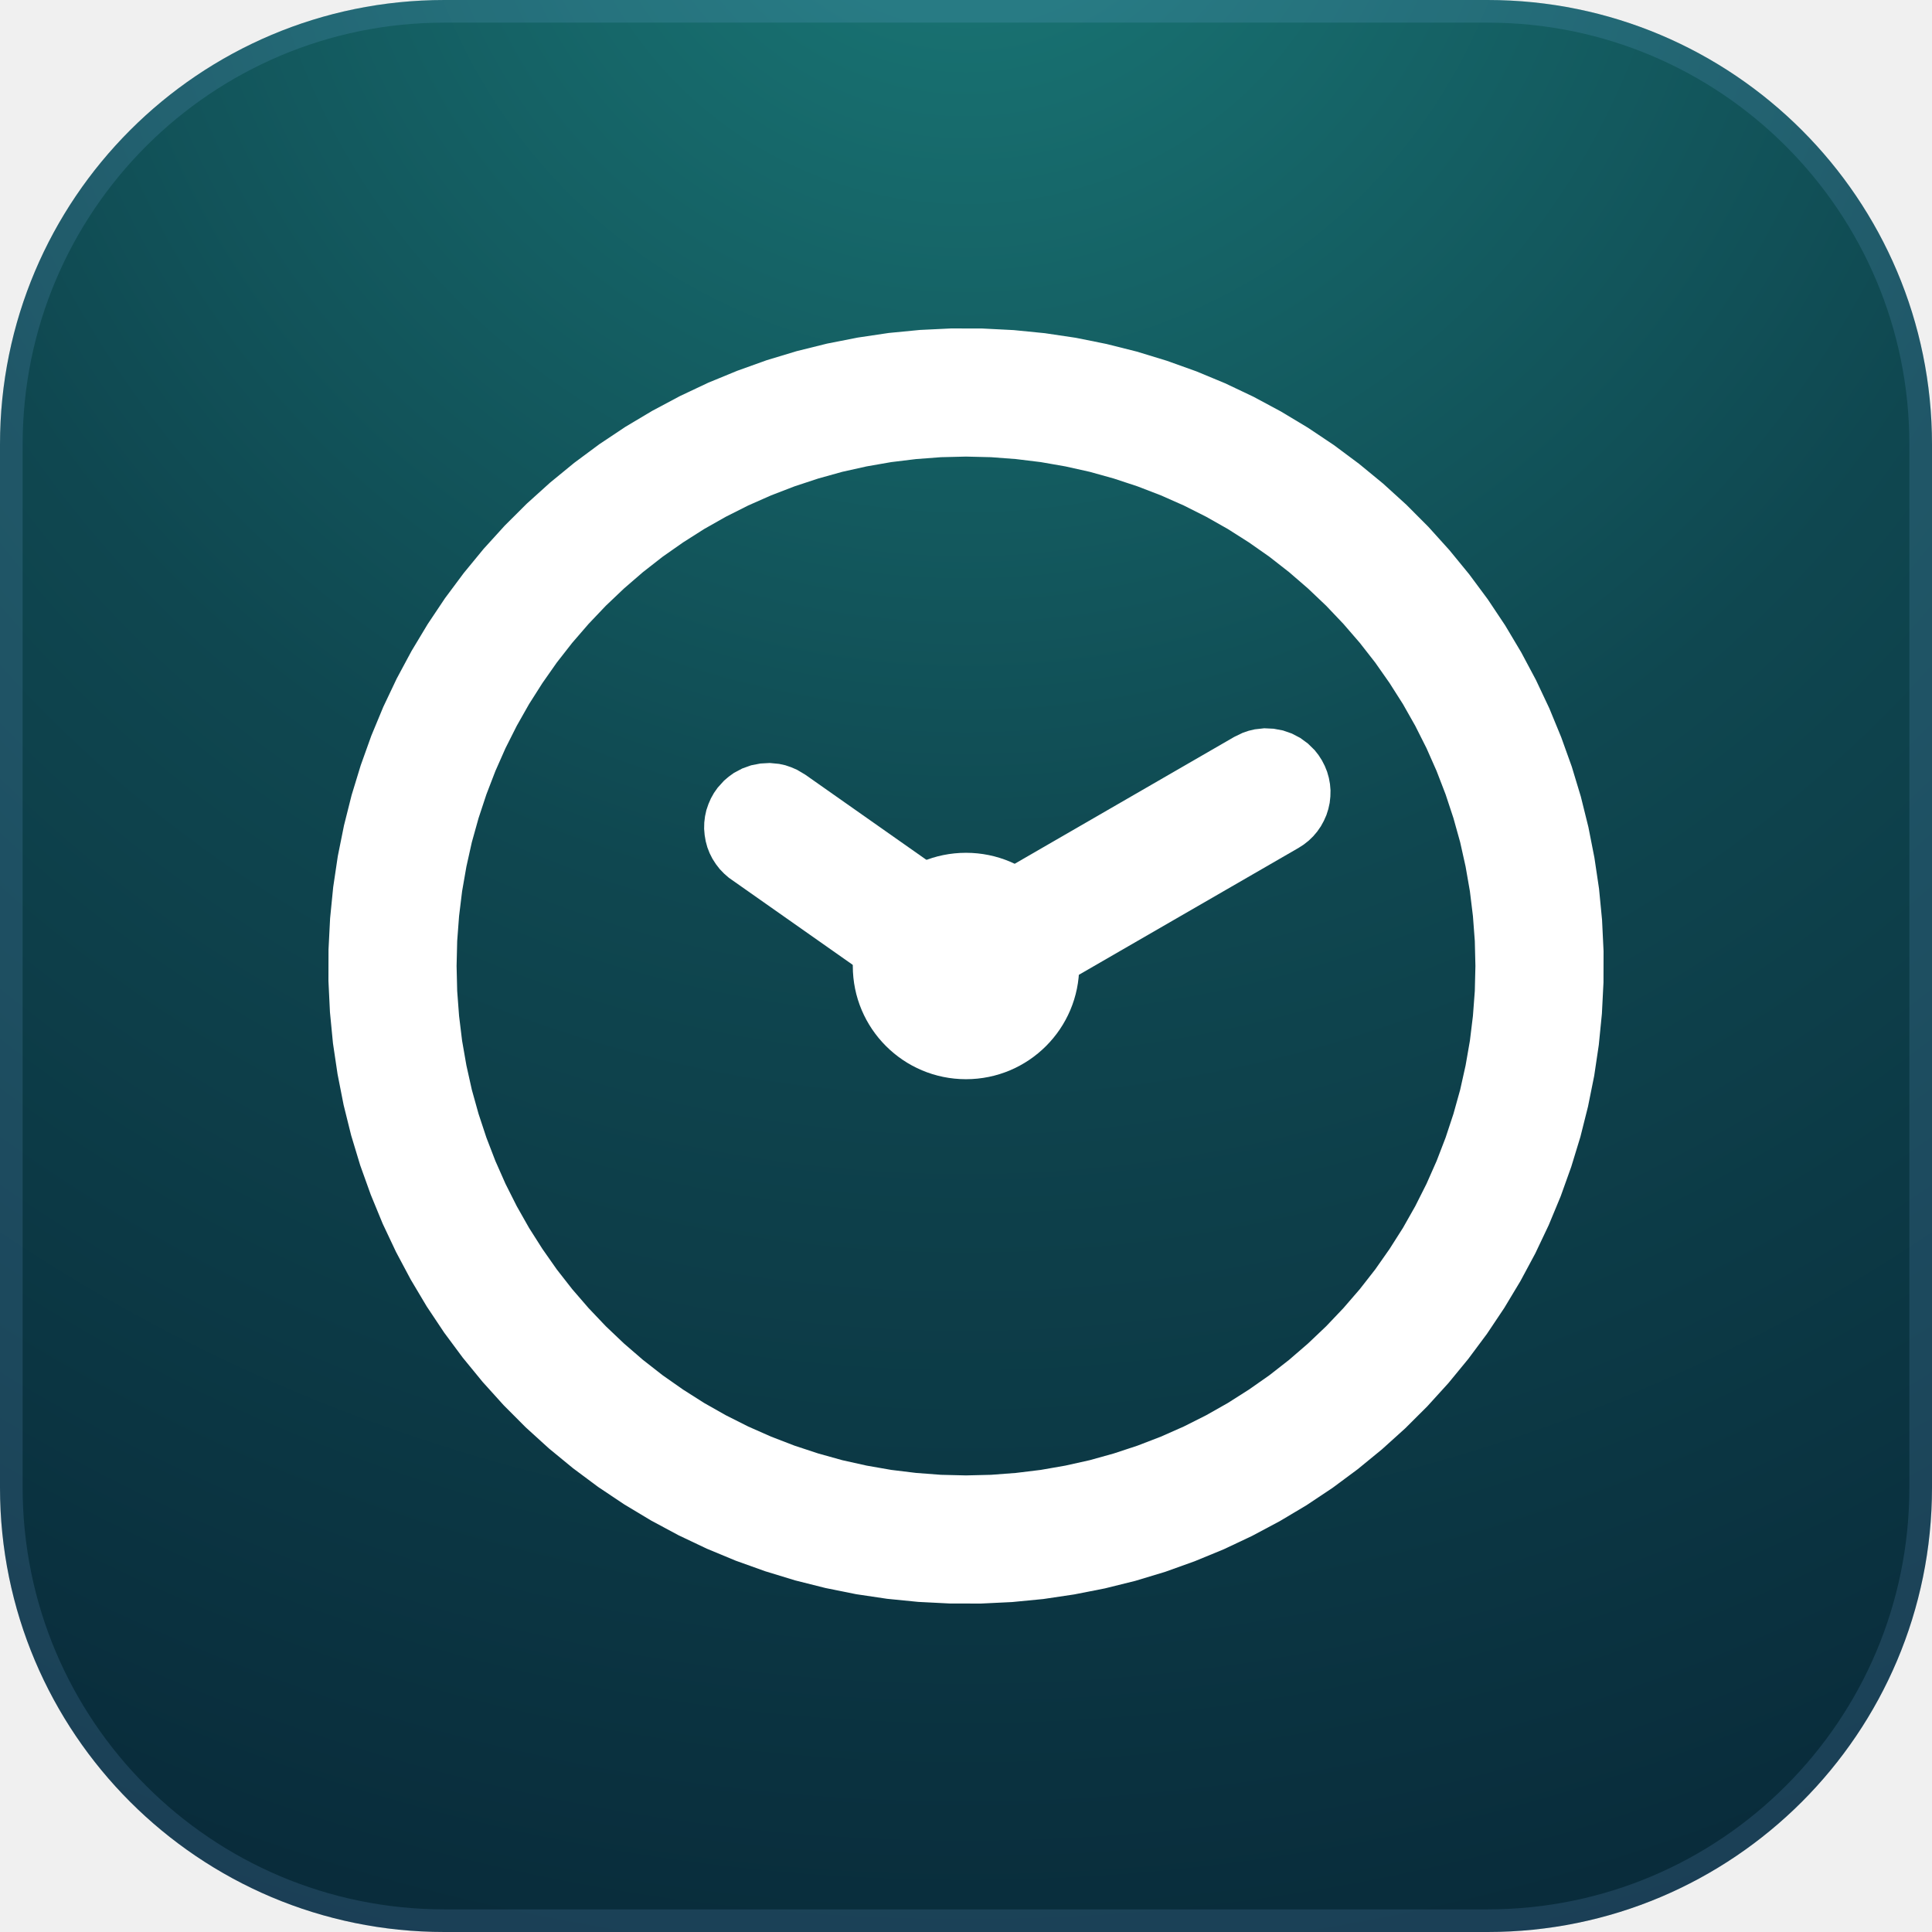
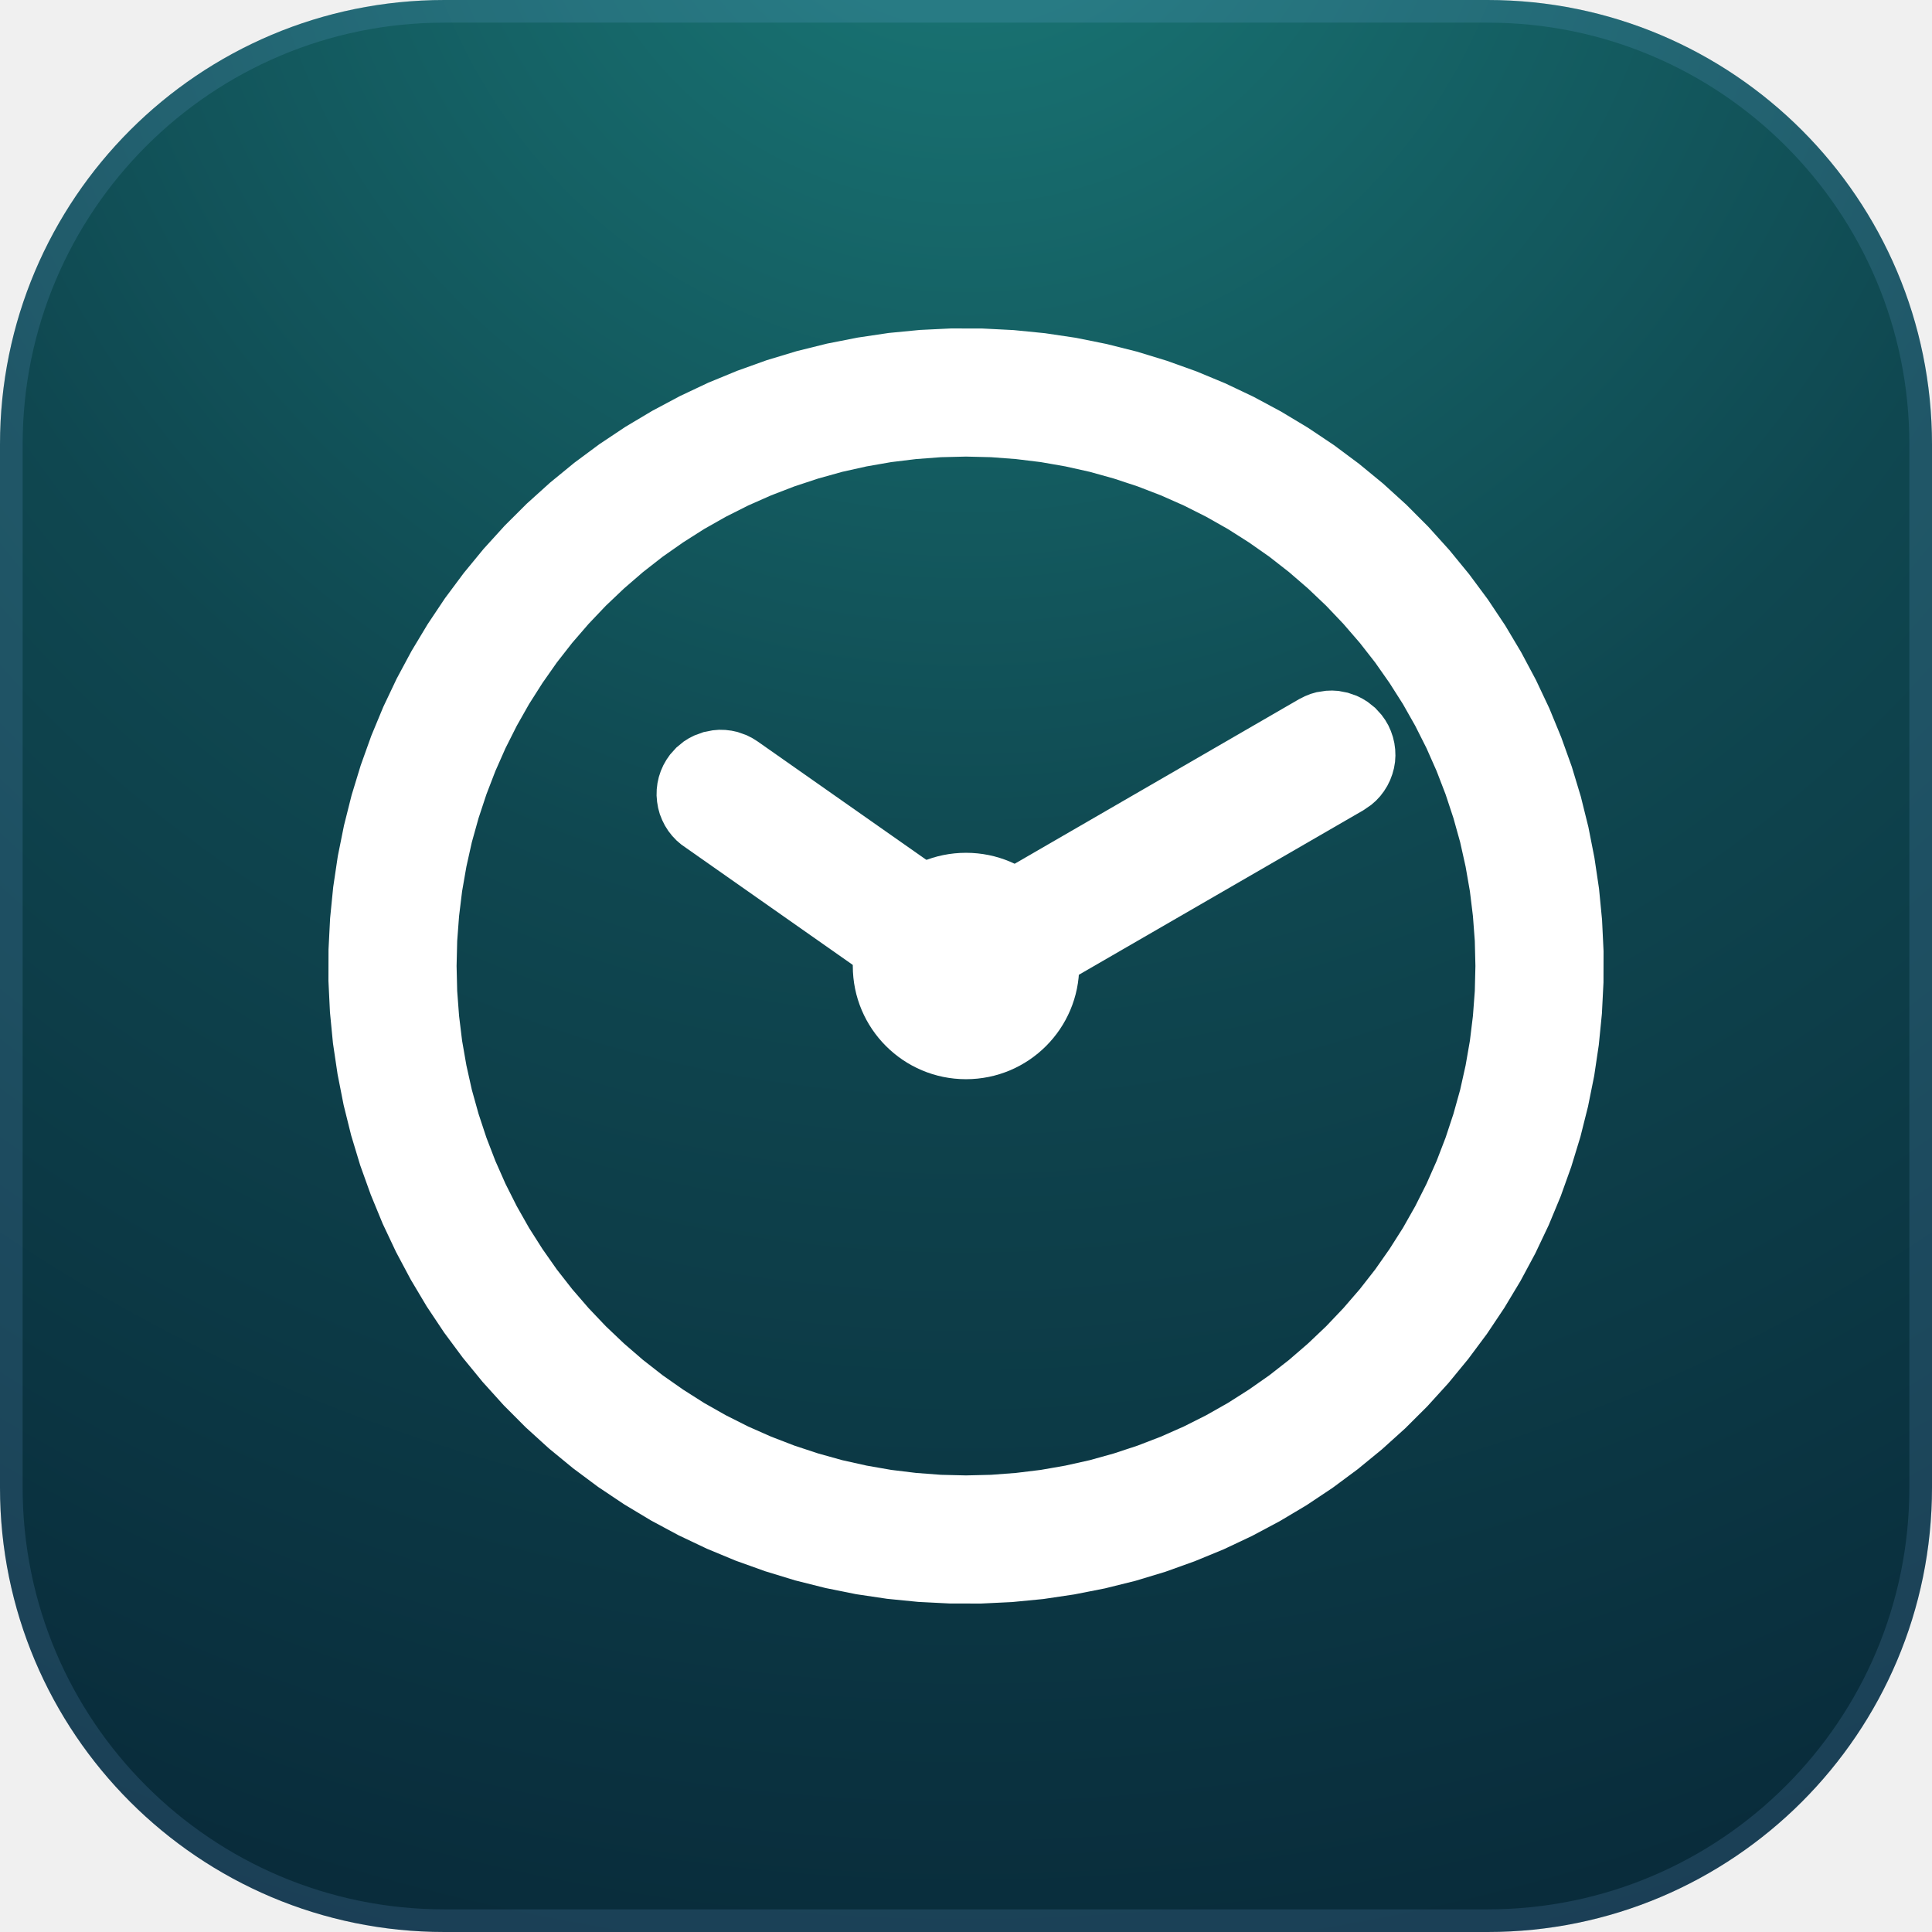
<svg xmlns="http://www.w3.org/2000/svg" viewBox="0 0 256 256">
  <defs>
    <radialGradient id="bg" cx="0.5" cy="-0.1" r="1.2">
      <stop offset="0" stop-color="#1a7a78" />
      <stop offset="0.48" stop-color="#0f4750" />
      <stop offset="1" stop-color="#082838" />
    </radialGradient>
  </defs>
  <rect width="256" height="256" rx="58.88" fill="url(#bg)" />
  <rect x="1.5" y="1.5" width="253" height="253" rx="57.38" fill="none" stroke="#8cbeff" stroke-opacity="0.14" stroke-width="3" />
  <g transform="translate(0.0 0.0) scale(1)">
    <g transform="translate(0 0)" data-centre="1">
-       <path fill="#ffffff" fill-rule="evenodd" d="M131.89 135.56 L172.05 112.36 L172.75 111.91 L173.41 111.39 L174.01 110.81 L174.55 110.17 L175.02 109.49 L175.42 108.76 L175.76 107.99 L176.01 107.20 L176.19 106.38 L176.28 105.55 L176.30 104.72 L176.23 103.89 L176.08 103.07 L175.85 102.26 L175.54 101.49 L175.16 100.75 L174.71 100.05 L174.19 99.39 L173.30 98.52 L172.29 97.78 L171.18 97.20 L170.00 96.79 L168.77 96.56 L167.52 96.50 L166.27 96.64 L165.46 96.83 L164.67 97.10 L163.55 97.64 L128.44 117.93 L106.69 102.64 L105.61 102.00 L104.85 101.67 L104.06 101.40 L103.24 101.22 L102.00 101.10 L100.75 101.17 L99.52 101.41 L98.35 101.83 L97.24 102.42 L96.56 102.91 L95.93 103.45 L95.09 104.38 L94.61 105.06 L94.20 105.79 L93.87 106.55 L93.60 107.34 L93.42 108.16 L93.32 108.99 L93.30 109.82 L93.37 110.65 L93.51 111.47 L93.73 112.28 L94.03 113.05 L94.41 113.80 L94.86 114.50 L95.37 115.16 L95.95 115.76 L96.58 116.31 L123.11 134.96 L124.19 135.60 L125.01 135.96 L126.21 136.31 L127.45 136.48 L128.70 136.47 L129.87 136.29 L131.07 135.93 Z M212.48 126.03 L212.28 121.89 L211.88 117.76 L211.27 113.66 L210.47 109.59 L209.47 105.56 L208.27 101.59 L206.87 97.69 L205.29 93.85 L203.52 90.10 L201.57 86.44 L199.45 82.88 L197.15 79.43 L194.68 76.10 L192.05 72.89 L189.27 69.81 L186.34 66.87 L183.27 64.08 L180.07 61.45 L176.74 58.97 L173.30 56.67 L169.74 54.53 L166.09 52.57 L162.34 50.79 L158.51 49.20 L154.60 47.80 L150.64 46.59 L146.62 45.58 L142.55 44.76 L138.45 44.15 L134.32 43.74 L130.18 43.53 L126.03 43.52 L121.89 43.72 L117.76 44.12 L113.66 44.73 L109.59 45.53 L105.56 46.53 L101.59 47.73 L97.69 49.13 L93.85 50.71 L90.10 52.48 L86.44 54.43 L82.88 56.55 L79.43 58.85 L76.10 61.32 L72.89 63.95 L69.81 66.73 L66.87 69.66 L64.08 72.73 L61.45 75.93 L58.97 79.26 L56.67 82.70 L54.53 86.26 L52.57 89.91 L50.79 93.66 L49.20 97.49 L47.80 101.40 L46.59 105.36 L45.58 109.38 L44.76 113.45 L44.15 117.55 L43.74 121.68 L43.53 125.82 L43.52 129.97 L43.72 134.11 L44.12 138.24 L44.73 142.34 L45.53 146.41 L46.53 150.44 L47.73 154.41 L49.13 158.31 L50.71 162.15 L52.48 165.90 L54.43 169.56 L56.55 173.12 L58.85 176.57 L61.32 179.90 L63.95 183.11 L66.73 186.19 L69.66 189.13 L72.73 191.92 L75.93 194.55 L79.26 197.03 L82.70 199.33 L86.26 201.47 L89.91 203.43 L93.66 205.21 L97.49 206.80 L101.40 208.20 L105.36 209.41 L109.38 210.42 L113.45 211.24 L117.55 211.85 L121.68 212.26 L125.82 212.47 L129.97 212.48 L134.11 212.28 L138.24 211.88 L142.34 211.27 L146.41 210.47 L150.44 209.47 L154.41 208.27 L158.31 206.87 L162.15 205.29 L165.90 203.52 L169.56 201.57 L173.12 199.45 L176.57 197.15 L179.90 194.68 L183.11 192.05 L186.19 189.27 L189.13 186.34 L191.92 183.27 L194.55 180.07 L197.03 176.74 L199.33 173.30 L201.47 169.74 L203.43 166.09 L205.21 162.34 L206.80 158.51 L208.20 154.60 L209.41 150.64 L210.42 146.62 L211.24 142.55 L211.85 138.45 L212.26 134.32 L212.47 130.18 Z M195.42 131.31 L195.17 134.62 L194.77 137.90 L194.20 141.17 L193.48 144.40 L192.59 147.59 L191.55 150.74 L190.36 153.83 L189.02 156.86 L187.53 159.82 L185.90 162.70 L184.12 165.50 L182.22 168.21 L180.18 170.82 L178.01 173.33 L175.73 175.73 L173.33 178.01 L170.82 180.18 L168.21 182.22 L165.50 184.12 L162.70 185.90 L159.82 187.53 L156.86 189.02 L153.83 190.36 L150.74 191.55 L147.59 192.59 L144.40 193.48 L141.17 194.20 L137.90 194.77 L134.62 195.17 L131.31 195.42 L128.00 195.50 L124.69 195.42 L121.38 195.17 L118.10 194.77 L114.83 194.20 L111.60 193.48 L108.41 192.59 L105.26 191.55 L102.17 190.36 L99.14 189.02 L96.18 187.53 L93.30 185.90 L90.50 184.12 L87.79 182.22 L85.18 180.18 L82.67 178.01 L80.27 175.73 L77.99 173.33 L75.82 170.82 L73.78 168.21 L71.88 165.50 L70.10 162.70 L68.47 159.82 L66.98 156.86 L65.64 153.83 L64.45 150.74 L63.41 147.59 L62.52 144.40 L61.80 141.17 L61.23 137.90 L60.83 134.62 L60.58 131.31 L60.50 128.00 L60.58 124.69 L60.83 121.38 L61.23 118.10 L61.80 114.83 L62.52 111.60 L63.41 108.41 L64.45 105.26 L65.64 102.17 L66.98 99.14 L68.47 96.18 L70.10 93.30 L71.88 90.50 L73.78 87.79 L75.82 85.18 L77.99 82.67 L80.27 80.27 L82.67 77.99 L85.18 75.82 L87.79 73.78 L90.50 71.88 L93.30 70.10 L96.18 68.47 L99.14 66.98 L102.17 65.64 L105.26 64.45 L108.41 63.41 L111.60 62.52 L114.83 61.80 L118.10 61.23 L121.38 60.83 L124.69 60.58 L128.00 60.50 L131.31 60.58 L134.62 60.83 L137.90 61.23 L141.17 61.80 L144.40 62.52 L147.59 63.41 L150.74 64.45 L153.83 65.64 L156.86 66.98 L159.82 68.47 L162.70 70.10 L165.50 71.88 L168.21 73.78 L170.82 75.82 L173.33 77.99 L175.73 80.27 L178.01 82.67 L180.18 85.18 L182.22 87.79 L184.12 90.50 L185.90 93.30 L187.53 96.18 L189.02 99.14 L190.36 102.17 L191.55 105.26 L192.59 108.41 L193.48 111.60 L194.20 114.83 L194.77 118.10 L195.17 121.38 L195.42 124.69 L195.50 128.00 Z" />
+       <path fill="#ffffff" fill-rule="evenodd" d="M131.84 135.59 L180.66 107.36 L181.69 106.65 L182.32 106.10 L182.89 105.49 L183.39 104.83 L183.83 104.12 L184.20 103.37 L184.49 102.59 L184.71 101.79 L184.85 100.96 L184.90 100.13 L184.87 99.30 L184.76 98.47 L184.57 97.66 L184.30 96.87 L183.96 96.11 L183.54 95.39 L183.05 94.71 L182.21 93.79 L181.23 93.01 L180.52 92.57 L179.77 92.20 L178.59 91.79 L177.36 91.55 L176.53 91.50 L175.70 91.53 L174.46 91.72 L173.66 91.95 L172.89 92.26 L172.14 92.64 L128.44 117.93 L100.38 98.24 L99.68 97.80 L98.93 97.42 L97.75 97.00 L96.94 96.82 L96.11 96.72 L95.28 96.70 L94.44 96.77 L93.22 97.01 L92.04 97.44 L91.30 97.81 L90.59 98.26 L89.63 99.05 L88.79 99.98 L88.31 100.67 L87.90 101.39 L87.56 102.16 L87.30 102.95 L87.12 103.76 L87.02 104.59 L87.00 105.42 L87.07 106.26 L87.21 107.08 L87.43 107.88 L87.74 108.66 L88.11 109.40 L88.56 110.11 L89.07 110.76 L89.65 111.37 L90.28 111.91 L123.12 134.96 L123.88 135.43 L125.01 135.96 L126.15 136.30 L127.04 136.45 L128.29 136.50 L129.53 136.36 L130.68 136.07 Z M212.48 126.03 L212.28 121.89 L211.88 117.76 L211.27 113.66 L210.47 109.59 L209.47 105.56 L208.27 101.59 L206.87 97.69 L205.29 93.85 L203.52 90.10 L201.57 86.44 L199.45 82.88 L197.15 79.43 L194.68 76.10 L192.05 72.89 L189.27 69.81 L186.34 66.87 L183.27 64.08 L180.07 61.45 L176.74 58.97 L173.30 56.67 L169.74 54.53 L166.09 52.57 L162.34 50.79 L158.51 49.20 L154.60 47.80 L150.64 46.59 L146.62 45.58 L142.55 44.76 L138.45 44.15 L134.32 43.74 L130.18 43.53 L126.03 43.52 L121.89 43.72 L117.76 44.12 L113.66 44.73 L109.59 45.53 L105.56 46.53 L101.59 47.73 L97.69 49.13 L93.85 50.71 L90.10 52.48 L86.44 54.43 L82.88 56.55 L79.43 58.85 L76.10 61.32 L72.89 63.95 L69.81 66.73 L66.87 69.66 L64.08 72.73 L61.45 75.93 L58.97 79.26 L56.67 82.70 L54.53 86.26 L52.57 89.91 L50.79 93.66 L49.20 97.49 L47.80 101.40 L46.59 105.36 L45.58 109.38 L44.76 113.45 L44.15 117.55 L43.74 121.68 L43.53 125.82 L43.52 129.97 L43.72 134.11 L44.12 138.24 L44.73 142.34 L45.53 146.41 L46.53 150.44 L47.73 154.41 L49.13 158.31 L50.71 162.15 L52.48 165.90 L54.43 169.56 L56.55 173.12 L58.85 176.57 L61.32 179.90 L63.95 183.11 L66.73 186.19 L69.66 189.13 L72.73 191.92 L75.93 194.55 L79.26 197.03 L82.70 199.33 L86.26 201.47 L89.91 203.43 L93.66 205.21 L97.49 206.80 L101.40 208.20 L105.36 209.41 L109.38 210.42 L113.45 211.24 L117.55 211.85 L121.68 212.26 L125.82 212.47 L129.97 212.48 L134.11 212.28 L138.24 211.88 L142.34 211.27 L146.41 210.47 L150.44 209.47 L154.41 208.27 L158.31 206.87 L162.15 205.29 L165.90 203.52 L169.56 201.57 L173.12 199.45 L176.57 197.15 L179.90 194.68 L183.11 192.05 L186.19 189.27 L189.13 186.34 L191.92 183.27 L194.55 180.07 L197.03 176.74 L199.33 173.30 L201.47 169.74 L203.43 166.09 L205.21 162.34 L206.80 158.51 L208.20 154.60 L209.41 150.64 L210.42 146.62 L211.24 142.55 L211.85 138.45 L212.26 134.32 L212.47 130.18 Z M195.42 131.31 L195.17 134.62 L194.77 137.90 L194.20 141.17 L193.48 144.40 L192.59 147.59 L191.55 150.74 L190.36 153.83 L189.02 156.86 L187.53 159.82 L185.90 162.70 L184.12 165.50 L182.22 168.21 L180.18 170.82 L178.01 173.33 L175.73 175.73 L173.33 178.01 L170.82 180.18 L168.21 182.22 L165.50 184.12 L162.70 185.90 L159.82 187.53 L156.86 189.02 L153.83 190.36 L150.74 191.55 L147.59 192.59 L144.40 193.48 L141.17 194.20 L137.90 194.77 L134.62 195.17 L131.31 195.42 L128.00 195.50 L124.69 195.42 L121.38 195.17 L118.10 194.77 L114.83 194.20 L111.60 193.48 L108.41 192.59 L105.26 191.55 L102.17 190.36 L99.14 189.02 L96.18 187.53 L93.30 185.90 L90.50 184.12 L87.79 182.22 L85.18 180.18 L82.67 178.01 L80.27 175.73 L77.99 173.33 L75.82 170.82 L73.78 168.21 L71.88 165.50 L70.10 162.70 L68.47 159.82 L66.98 156.86 L65.64 153.83 L64.45 150.74 L63.41 147.59 L62.52 144.40 L61.80 141.17 L61.23 137.90 L60.83 134.62 L60.58 131.31 L60.50 128.00 L60.58 124.69 L60.83 121.38 L61.23 118.10 L61.80 114.83 L62.52 111.60 L63.41 108.41 L64.45 105.26 L65.64 102.17 L66.98 99.14 L68.47 96.18 L70.10 93.30 L71.88 90.50 L73.78 87.79 L75.82 85.18 L77.99 82.67 L80.27 80.27 L82.67 77.99 L85.18 75.82 L87.79 73.78 L90.50 71.88 L93.30 70.10 L96.18 68.47 L99.14 66.98 L102.17 65.64 L105.26 64.45 L108.41 63.41 L111.60 62.52 L114.83 61.80 L118.10 61.23 L121.38 60.83 L124.69 60.58 L128.00 60.50 L131.31 60.58 L134.62 60.83 L137.90 61.23 L141.17 61.80 L144.40 62.52 L147.59 63.41 L150.74 64.45 L153.83 65.64 L156.86 66.98 L159.82 68.47 L162.70 70.10 L165.50 71.88 L168.21 73.78 L170.82 75.82 L173.33 77.99 L175.73 80.27 L178.01 82.67 L180.18 85.18 L182.22 87.79 L184.12 90.50 L185.90 93.30 L187.53 96.18 L189.02 99.14 L190.36 102.17 L191.55 105.26 L192.59 108.41 L193.48 111.60 L194.20 114.83 L194.77 118.10 L195.17 121.38 L195.42 124.69 L195.50 128.00 Z" />
      <circle cx="128" cy="128" r="15" fill="#ffffff" />
    </g>
  </g>
</svg>
